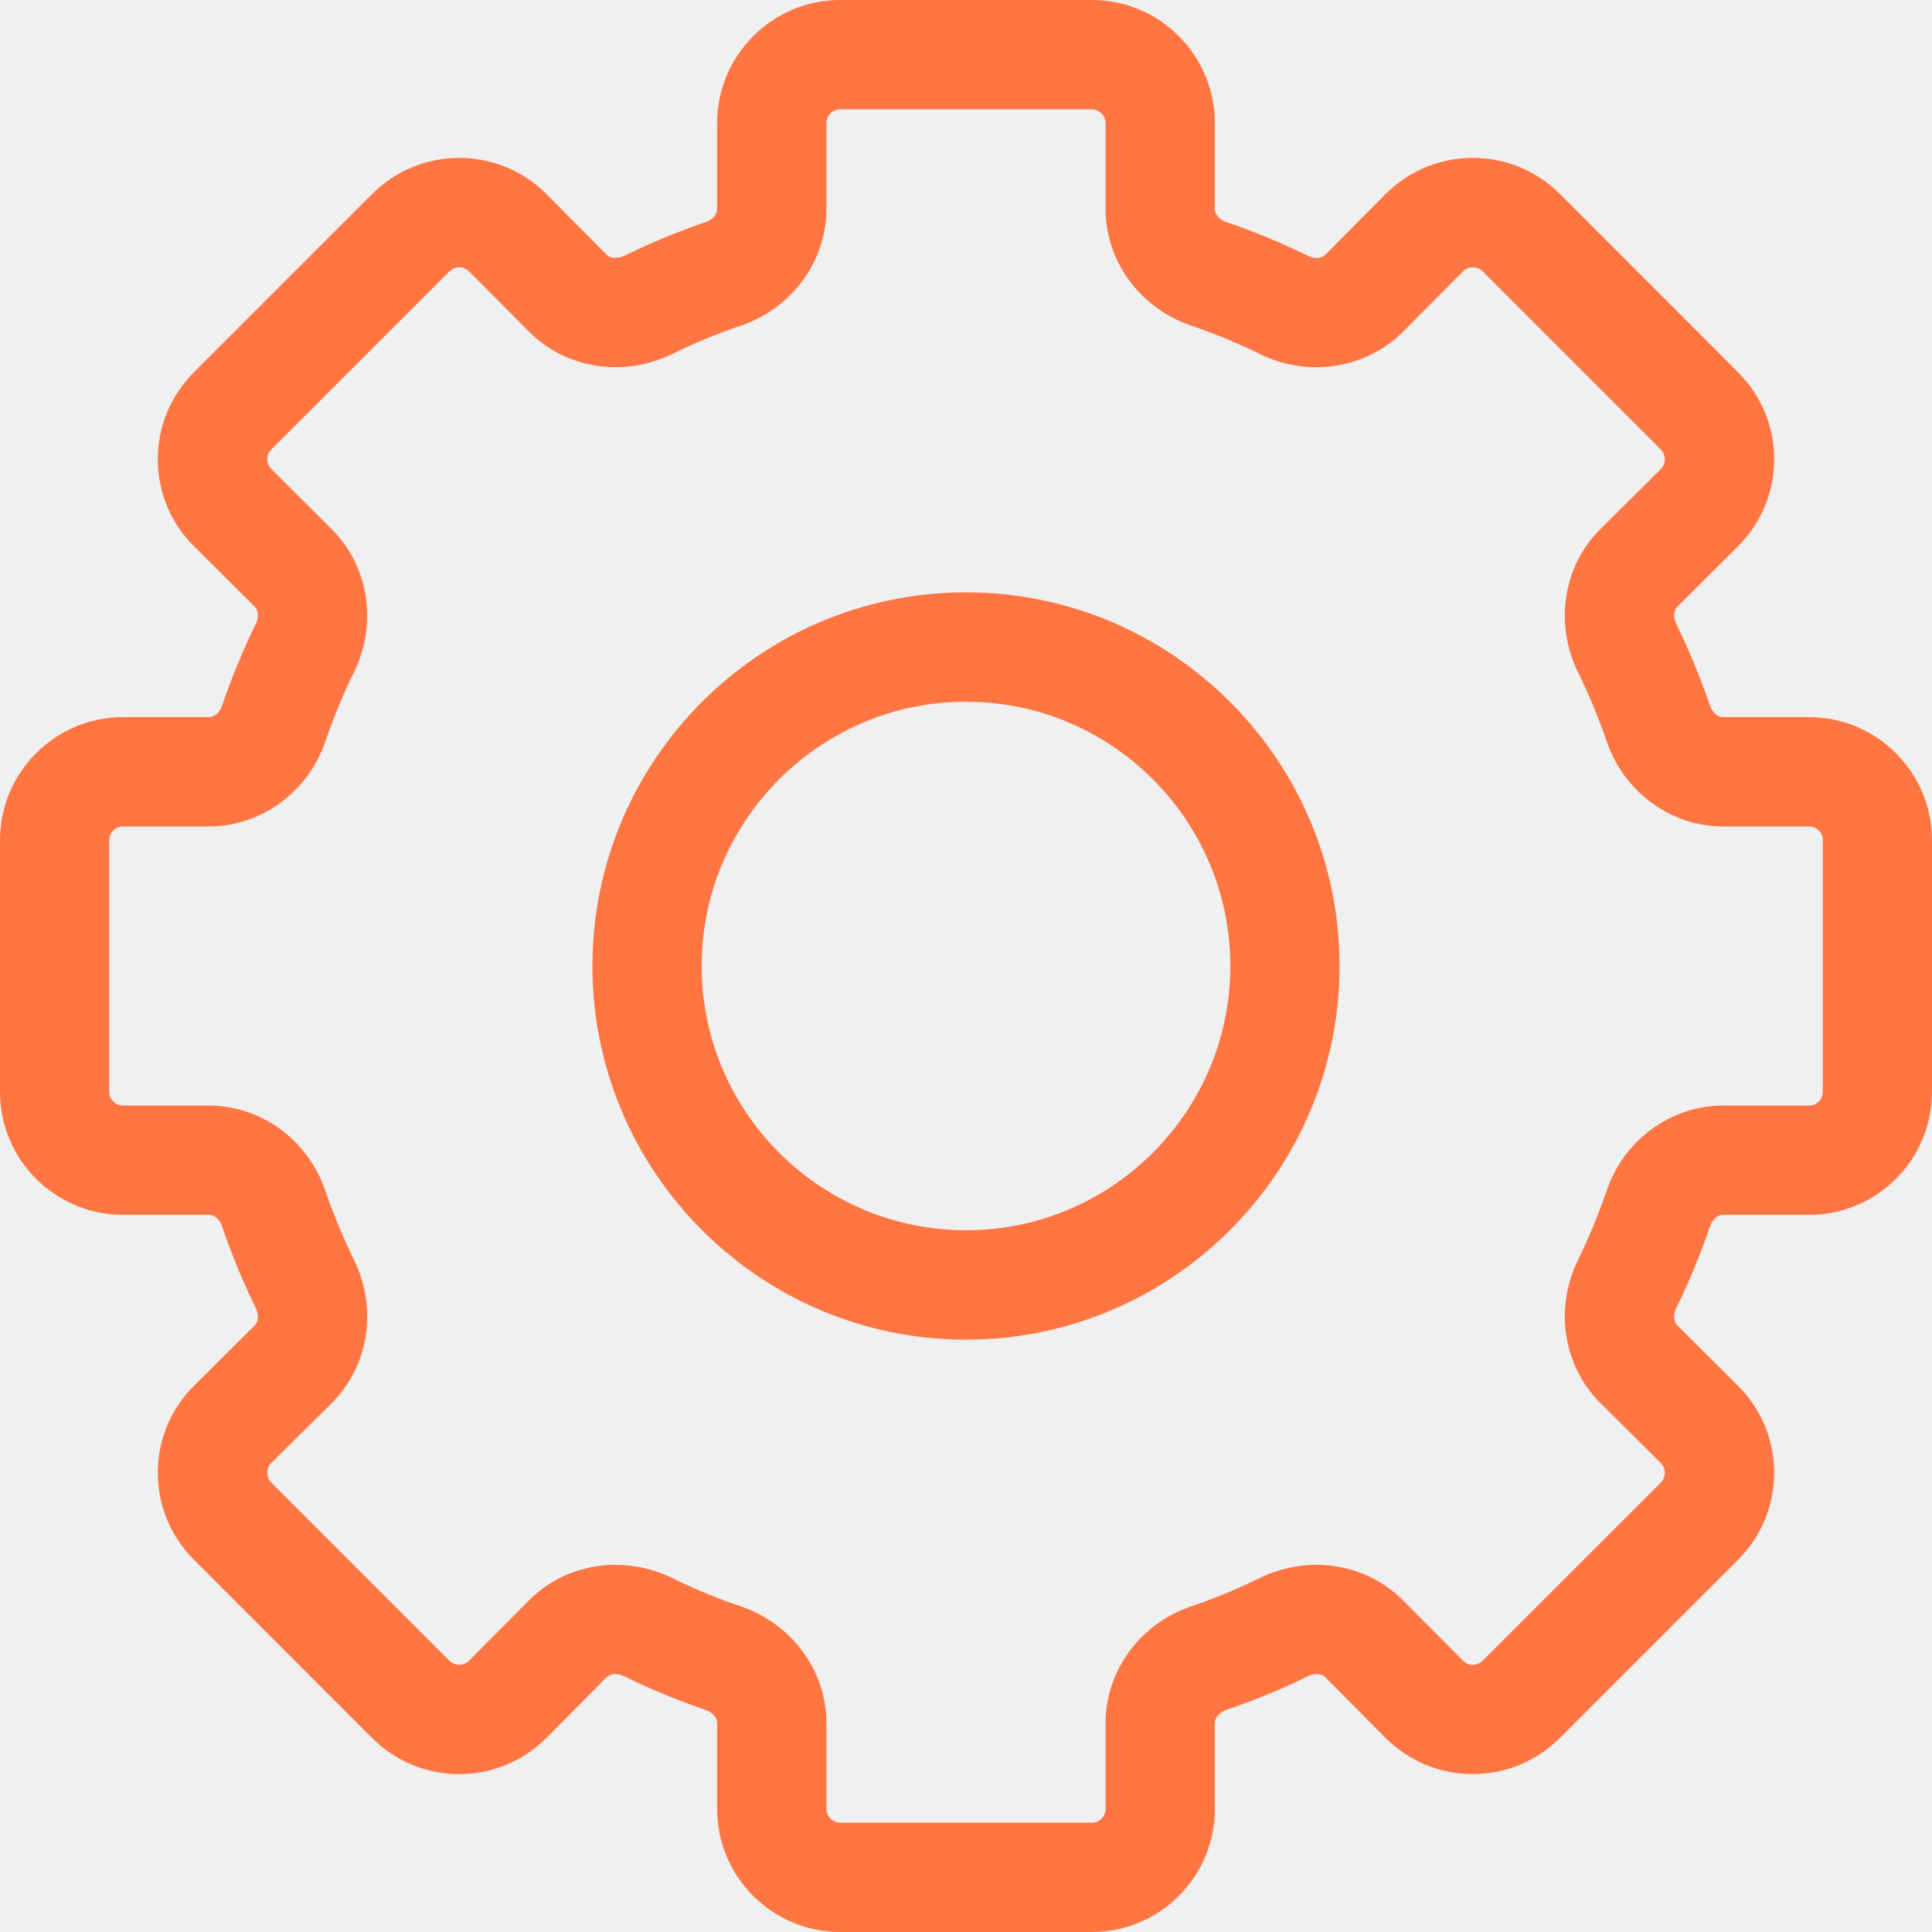
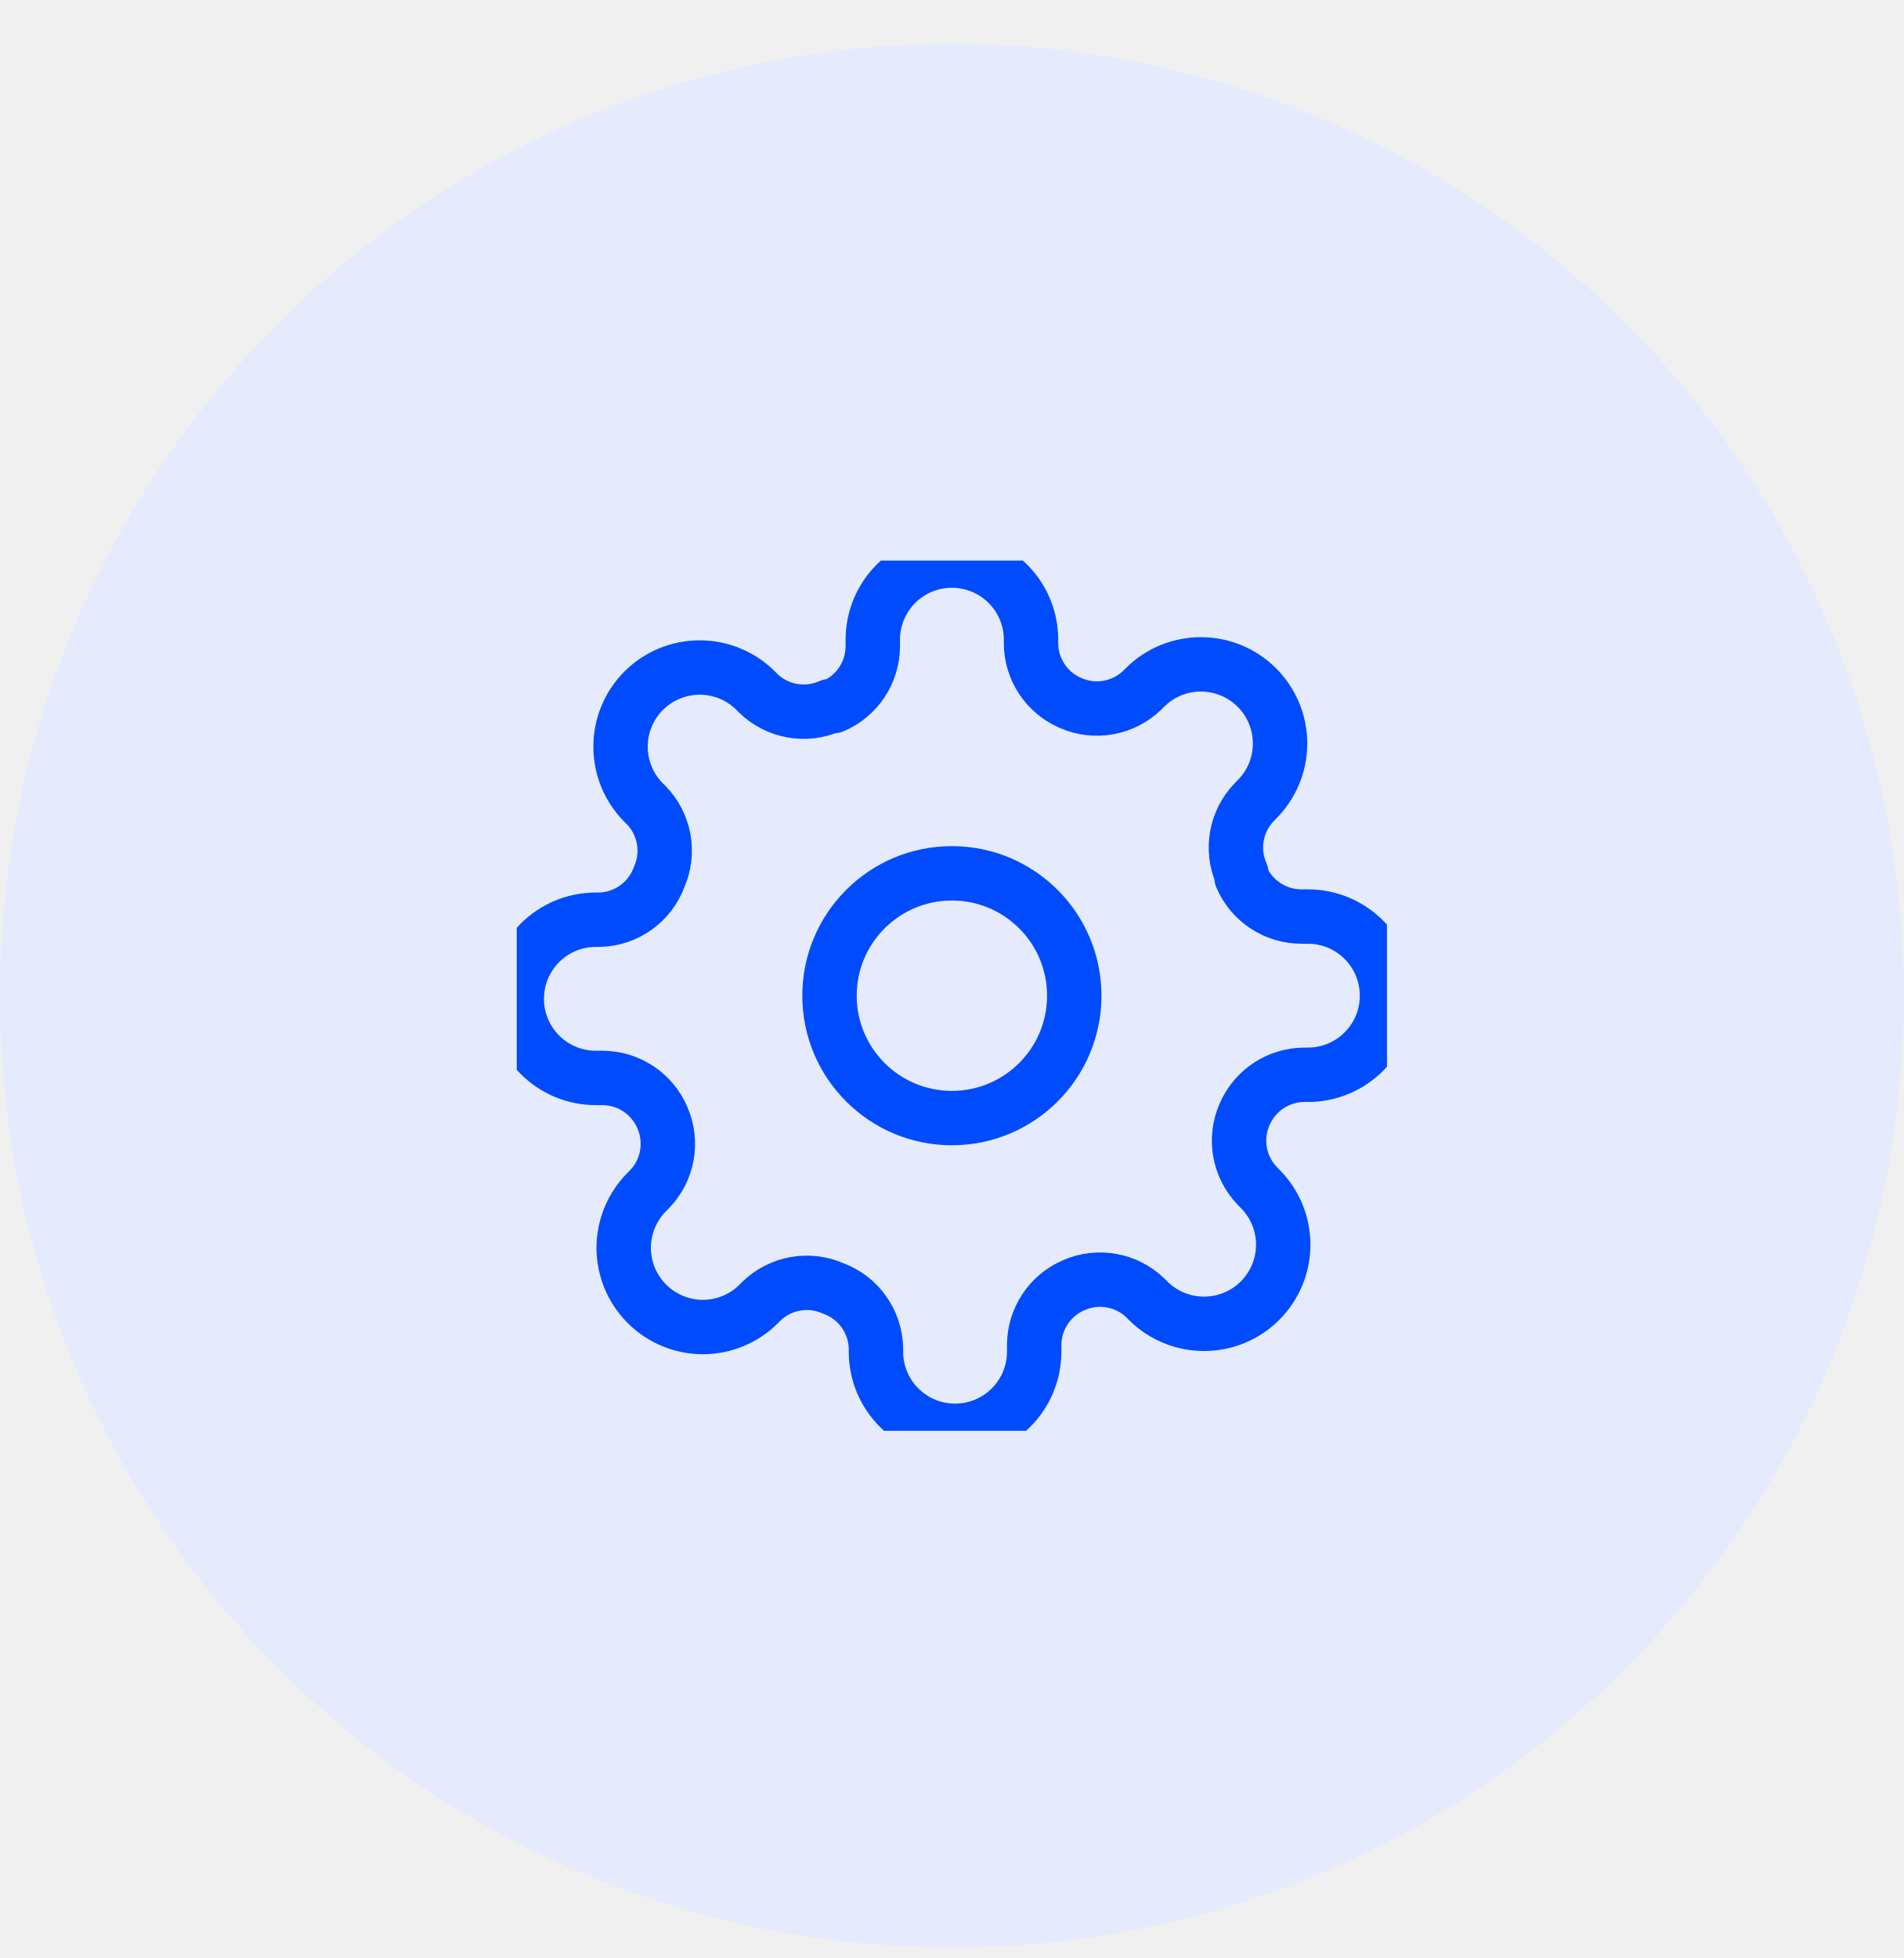
- <svg xmlns="http://www.w3.org/2000/svg" width="22" height="22" viewBox="0 0 22 22" fill="none">
-   <path fill-rule="evenodd" clip-rule="evenodd" d="M20.756 12.433C20.756 12.519 20.686 12.589 20.6 12.589H19.622C19.028 12.589 18.493 12.978 18.295 13.558C18.202 13.828 18.095 14.091 17.969 14.346C17.698 14.9 17.8 15.555 18.224 15.977L18.912 16.66C18.949 16.697 18.957 16.74 18.957 16.77C18.957 16.8 18.95 16.843 18.913 16.881L16.882 18.911C16.843 18.949 16.8 18.957 16.771 18.957C16.741 18.957 16.698 18.949 16.661 18.911L15.977 18.224C15.555 17.799 14.899 17.699 14.344 17.969C14.092 18.094 13.829 18.202 13.56 18.293C12.98 18.492 12.589 19.027 12.589 19.622V20.599C12.589 20.685 12.519 20.755 12.433 20.755H9.567C9.481 20.755 9.411 20.685 9.411 20.599V19.622C9.411 19.027 9.02 18.492 8.439 18.293C8.17 18.202 7.908 18.094 7.655 17.969C7.448 17.868 7.227 17.819 7.009 17.819C6.644 17.819 6.288 17.958 6.023 18.224L5.34 18.911C5.302 18.949 5.258 18.957 5.229 18.957C5.2 18.957 5.157 18.949 5.119 18.912L3.089 16.882C3.05 16.843 3.044 16.8 3.044 16.77C3.044 16.74 3.051 16.697 3.089 16.66L3.778 15.977C4.2 15.555 4.303 14.9 4.031 14.346C3.906 14.091 3.798 13.828 3.705 13.559C3.507 12.979 2.973 12.589 2.378 12.589H1.401C1.315 12.589 1.244 12.519 1.244 12.433V9.567C1.244 9.482 1.315 9.411 1.401 9.411H2.378C2.973 9.411 3.507 9.021 3.705 8.442C3.798 8.172 3.906 7.909 4.031 7.655C4.303 7.1 4.2 6.445 3.776 6.024L3.089 5.34C3.051 5.303 3.044 5.26 3.044 5.231C3.044 5.201 3.05 5.158 3.088 5.12L5.119 3.089C5.157 3.051 5.2 3.044 5.229 3.044C5.258 3.044 5.302 3.051 5.34 3.089L6.024 3.777C6.446 4.201 7.099 4.301 7.656 4.031C7.908 3.906 8.17 3.798 8.44 3.707C9.02 3.508 9.411 2.974 9.411 2.378V1.401C9.411 1.316 9.481 1.245 9.567 1.245H12.433C12.519 1.245 12.589 1.316 12.589 1.401V2.378C12.589 2.974 12.98 3.508 13.561 3.707C13.829 3.798 14.092 3.906 14.345 4.031C14.898 4.303 15.554 4.2 15.978 3.776L16.661 3.09C16.698 3.051 16.741 3.044 16.771 3.044C16.8 3.044 16.843 3.051 16.882 3.089L18.912 5.119C18.95 5.158 18.957 5.201 18.957 5.231C18.957 5.26 18.949 5.303 18.912 5.341L18.224 6.024C17.8 6.445 17.698 7.1 17.969 7.655C18.095 7.909 18.202 8.172 18.295 8.441C18.493 9.021 19.027 9.411 19.622 9.411H20.6C20.686 9.411 20.756 9.482 20.756 9.567V12.433ZM20.6 8.166H19.622C19.545 8.166 19.494 8.1 19.473 8.036C19.363 7.718 19.235 7.406 19.089 7.106C19.06 7.049 19.047 6.962 19.102 6.906L19.788 6.224C20.054 5.961 20.201 5.609 20.203 5.234C20.204 4.859 20.058 4.506 19.792 4.239L17.761 2.207C17.496 1.944 17.145 1.798 16.771 1.798H16.768C16.394 1.798 16.042 1.946 15.776 2.211L15.095 2.898C15.039 2.954 14.954 2.943 14.894 2.913C14.593 2.766 14.282 2.637 13.963 2.528C13.903 2.508 13.834 2.456 13.834 2.378V1.401C13.834 0.629 13.206 0 12.433 0H9.567C8.795 0 8.166 0.629 8.166 1.401V2.378C8.166 2.456 8.097 2.508 8.038 2.528C7.718 2.637 7.408 2.766 7.108 2.913C7.044 2.942 6.959 2.952 6.906 2.898L6.224 2.211C5.958 1.946 5.606 1.798 5.231 1.798H5.229C4.856 1.798 4.504 1.944 4.239 2.208L2.207 4.24C1.942 4.506 1.796 4.859 1.797 5.234C1.798 5.609 1.946 5.961 2.212 6.223L2.897 6.906C2.954 6.962 2.94 7.049 2.912 7.106C2.765 7.406 2.637 7.718 2.528 8.037C2.506 8.1 2.455 8.166 2.378 8.166H1.401C0.628 8.166 0 8.795 0 9.567V12.433C0 13.206 0.628 13.834 1.401 13.834H2.378C2.455 13.834 2.506 13.9 2.528 13.964C2.637 14.283 2.765 14.595 2.912 14.894C2.94 14.952 2.954 15.039 2.899 15.094L2.212 15.777C1.946 16.04 1.798 16.391 1.797 16.766C1.796 17.141 1.942 17.494 2.208 17.761L4.239 19.793C4.504 20.056 4.856 20.202 5.229 20.202H5.231C5.606 20.202 5.958 20.054 6.224 19.789L6.905 19.102C6.963 19.047 7.048 19.058 7.107 19.088C7.408 19.235 7.718 19.363 8.037 19.472C8.097 19.493 8.166 19.545 8.166 19.622V20.599C8.166 21.372 8.795 22 9.567 22H12.433C13.206 22 13.834 21.372 13.834 20.599V19.622C13.834 19.545 13.903 19.493 13.962 19.472C14.282 19.363 14.593 19.235 14.893 19.088C14.954 19.057 15.04 19.047 15.094 19.102L15.776 19.789C16.042 20.054 16.394 20.202 16.768 20.202H16.771C17.145 20.202 17.496 20.056 17.761 19.792L19.793 17.76C20.058 17.494 20.204 17.141 20.203 16.766C20.201 16.391 20.054 16.04 19.788 15.777L19.102 15.094C19.047 15.039 19.06 14.952 19.089 14.894C19.235 14.595 19.363 14.283 19.473 13.964C19.494 13.9 19.545 13.834 19.622 13.834H20.6C21.372 13.834 22 13.206 22 12.433V9.567C22 8.795 21.372 8.166 20.6 8.166ZM11.001 14.009C9.341 14.009 7.99 12.659 7.99 11C7.99 9.341 9.341 7.991 11.001 7.991C12.659 7.991 14.01 9.341 14.01 11C14.01 12.659 12.659 14.009 11.001 14.009ZM11.001 6.745C8.654 6.745 6.746 8.654 6.746 11C6.746 13.346 8.654 15.255 11.001 15.255C13.346 15.255 15.254 13.346 15.254 11C15.254 8.654 13.346 6.745 11.001 6.745Z" fill="#FF7643" />
+ <svg xmlns="http://www.w3.org/2000/svg" width="35" height="36" viewBox="0 0 35 36" fill="none">
+   <path d="M17.5 35.807C27.165 35.807 35 27.972 35 18.307C35 8.642 27.165 0.807 17.5 0.807C7.835 0.807 0 8.642 0 18.307C0 27.972 7.835 35.807 17.5 35.807Z" fill="#E5EBFC" />
+   <g clip-path="url(#clip0_0_13395)">
+     <path d="M19.751 18.307C19.751 19.549 18.744 20.557 17.501 20.557C16.258 20.557 15.251 19.549 15.251 18.307C15.251 17.064 16.258 16.057 17.501 16.057C18.744 16.057 19.751 17.064 19.751 18.307Z" stroke="#004BFE" stroke-linecap="round" stroke-linejoin="round" />
+     <path d="M22.883 20.488C22.685 20.937 22.78 21.461 23.123 21.812L23.166 21.856C23.44 22.129 23.593 22.499 23.593 22.885C23.593 23.271 23.44 23.641 23.166 23.914C22.894 24.187 22.523 24.34 22.137 24.34C21.751 24.34 21.381 24.187 21.108 23.914L21.065 23.87C20.714 23.527 20.19 23.432 19.741 23.63C19.301 23.819 19.016 24.25 19.014 24.729V24.852C19.014 25.655 18.363 26.307 17.559 26.307C16.756 26.307 16.105 25.655 16.105 24.852V24.787C16.093 24.294 15.782 23.858 15.319 23.689C14.87 23.49 14.346 23.585 13.995 23.928L13.952 23.972C13.679 24.245 13.309 24.399 12.923 24.399C12.537 24.399 12.167 24.245 11.894 23.972C11.621 23.699 11.467 23.329 11.467 22.943C11.467 22.557 11.621 22.187 11.894 21.914L11.937 21.87C12.28 21.52 12.375 20.995 12.177 20.547C11.989 20.107 11.557 19.821 11.079 19.819L10.956 19.819C10.152 19.819 9.501 19.168 9.501 18.365C9.501 17.561 10.152 16.91 10.956 16.91H11.021C11.514 16.899 11.949 16.587 12.119 16.125C12.317 15.676 12.222 15.152 11.879 14.801L11.835 14.758C11.562 14.485 11.409 14.114 11.409 13.729C11.409 13.342 11.562 12.972 11.835 12.699C12.108 12.426 12.479 12.273 12.865 12.273C13.251 12.273 13.621 12.426 13.894 12.699L13.937 12.743C14.288 13.086 14.812 13.181 15.261 12.983H15.319C15.759 12.795 16.044 12.363 16.047 11.885V11.761C16.047 10.958 16.698 10.307 17.501 10.307C18.304 10.307 18.956 10.958 18.956 11.761V11.827C18.957 12.305 19.243 12.736 19.683 12.925C20.132 13.123 20.656 13.028 21.006 12.685L21.05 12.641C21.323 12.368 21.693 12.215 22.079 12.215C22.465 12.215 22.835 12.368 23.108 12.641C23.381 12.914 23.535 13.284 23.535 13.67C23.535 14.056 23.381 14.427 23.108 14.699L23.065 14.743C22.722 15.094 22.627 15.618 22.825 16.067L22.825 16.125C23.013 16.564 23.445 16.85 23.923 16.852H24.047C24.85 16.852 25.501 17.503 25.501 18.307C25.501 19.11 24.85 19.761 24.047 19.761H23.981C23.503 19.763 23.071 20.049 22.883 20.488L22.883 20.488Z" stroke="#004BFE" stroke-linecap="round" stroke-linejoin="round" />
+   </g>
+   <defs>
+     <clipPath id="clip0_0_13395">
+       <rect width="16" height="16" fill="white" transform="translate(9.501 10.3066)" />
+     </clipPath>
+   </defs>
</svg>
